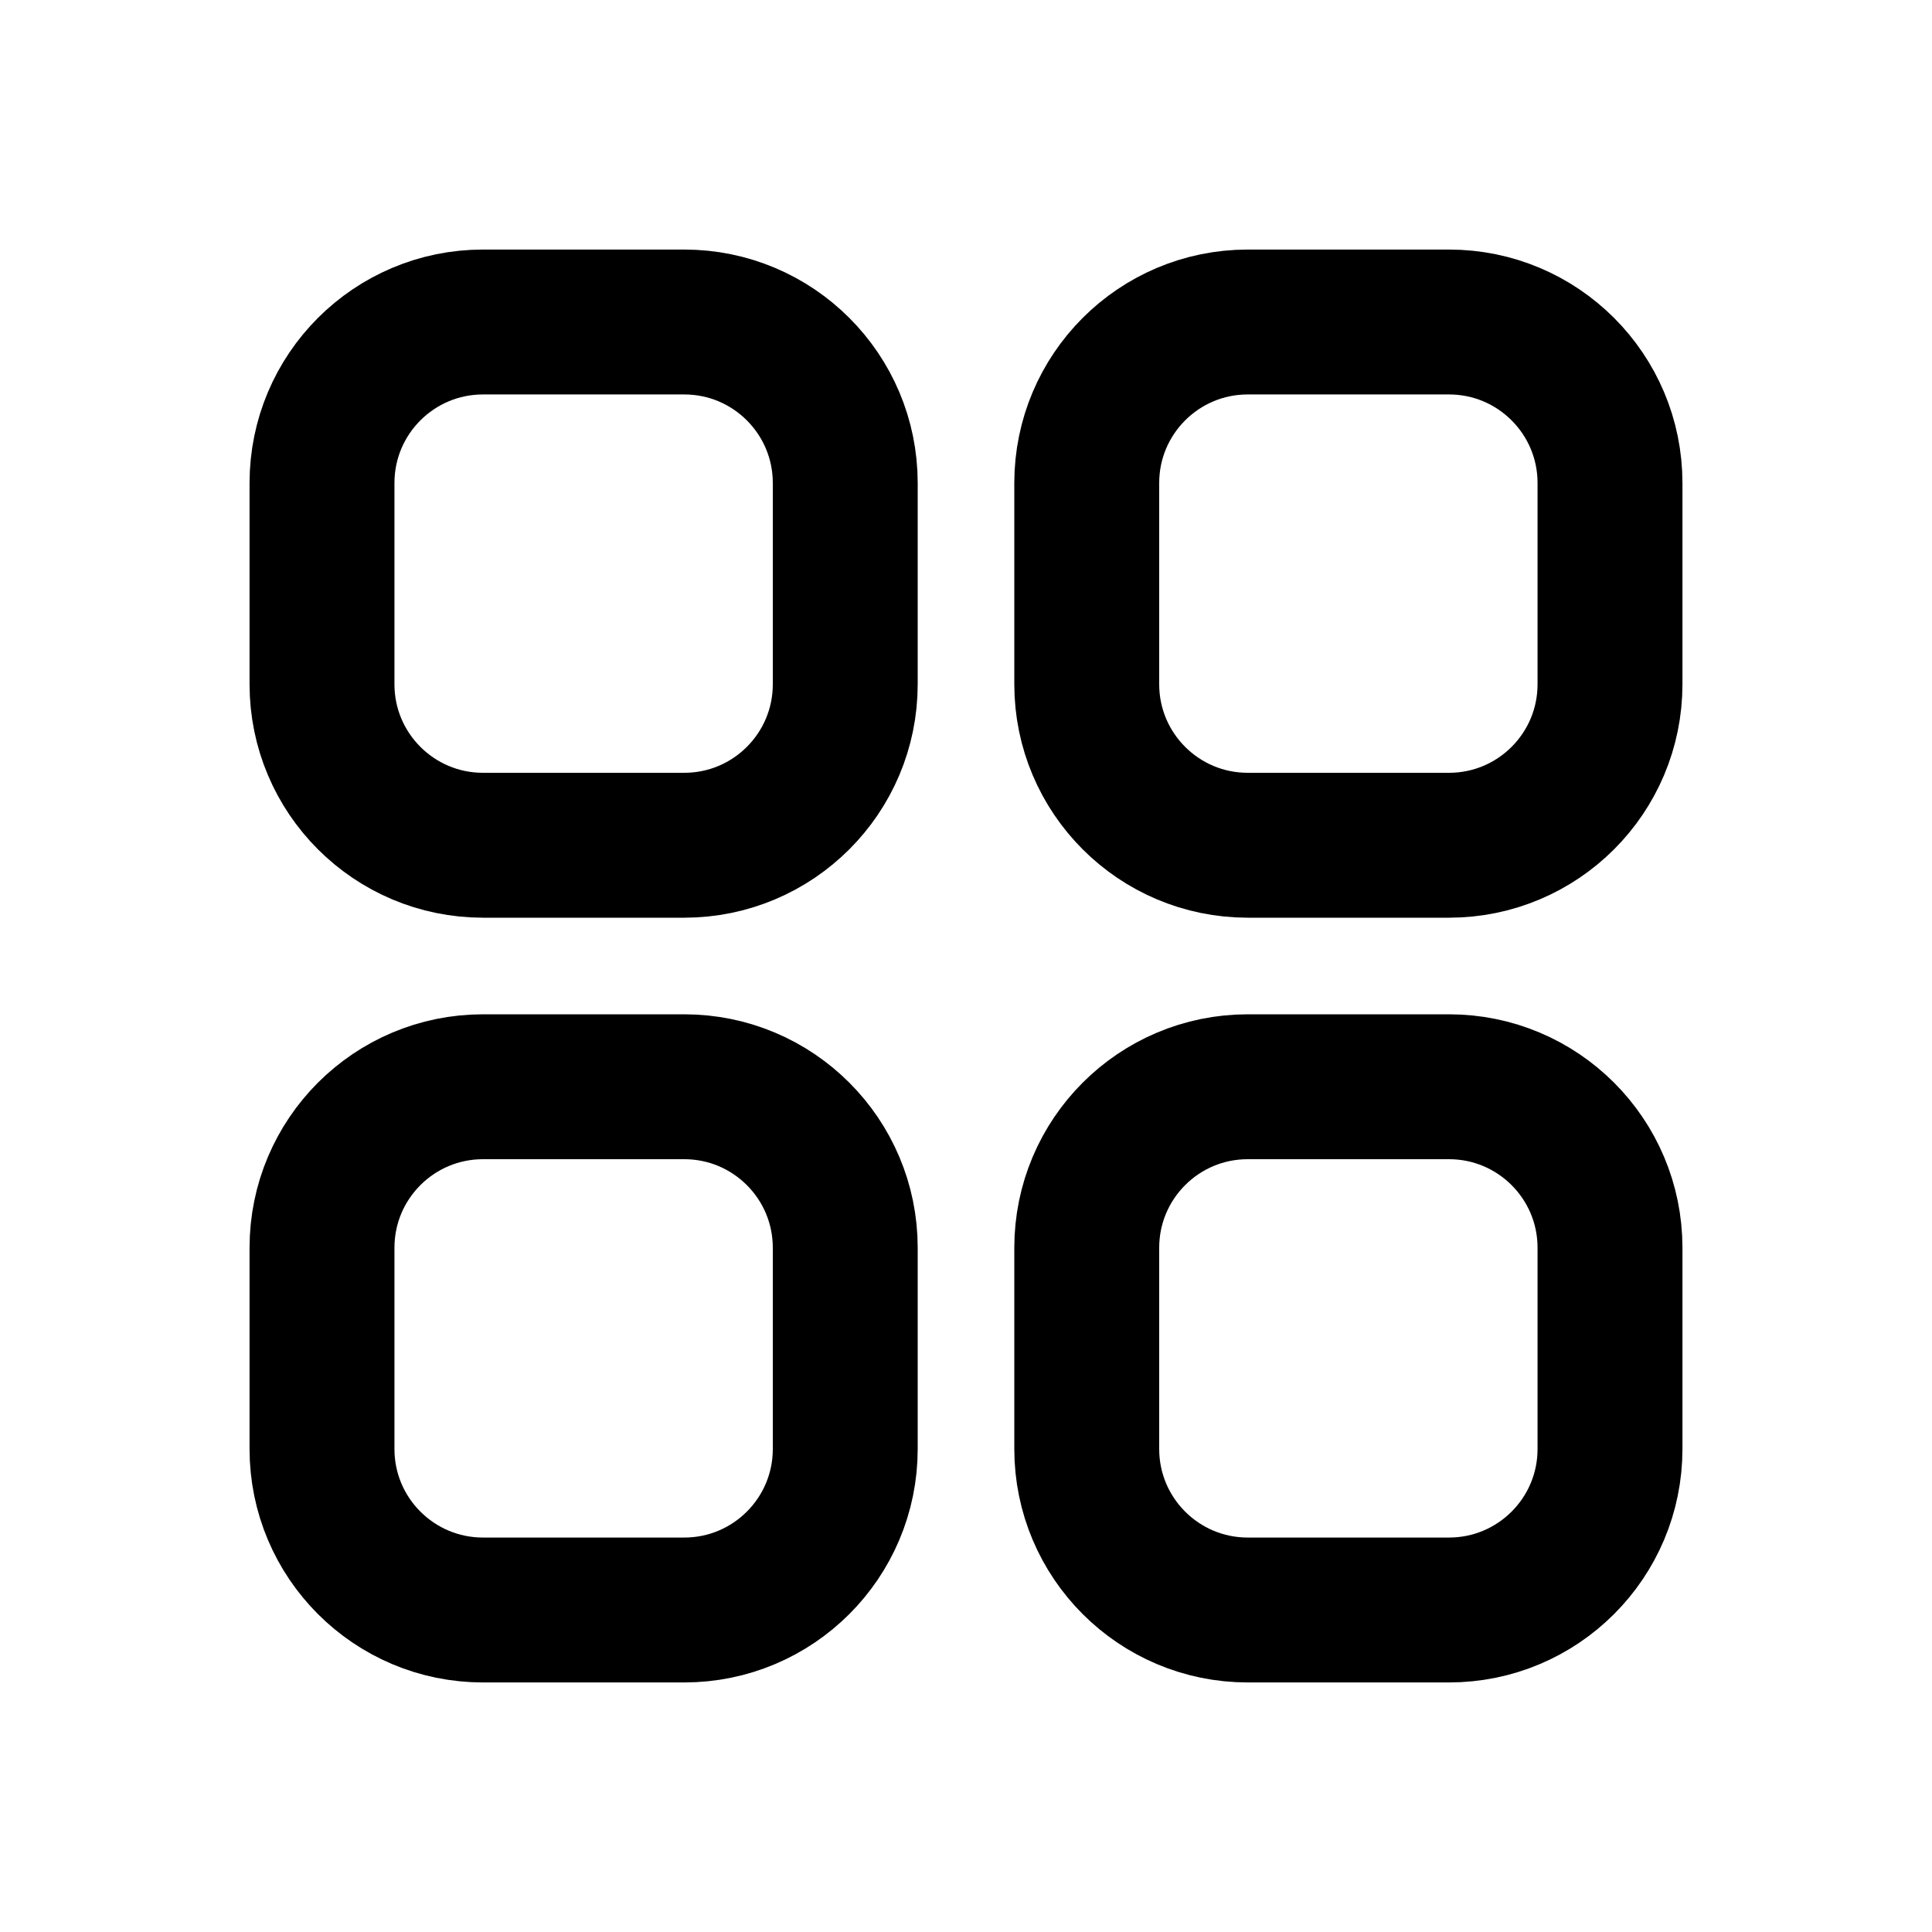
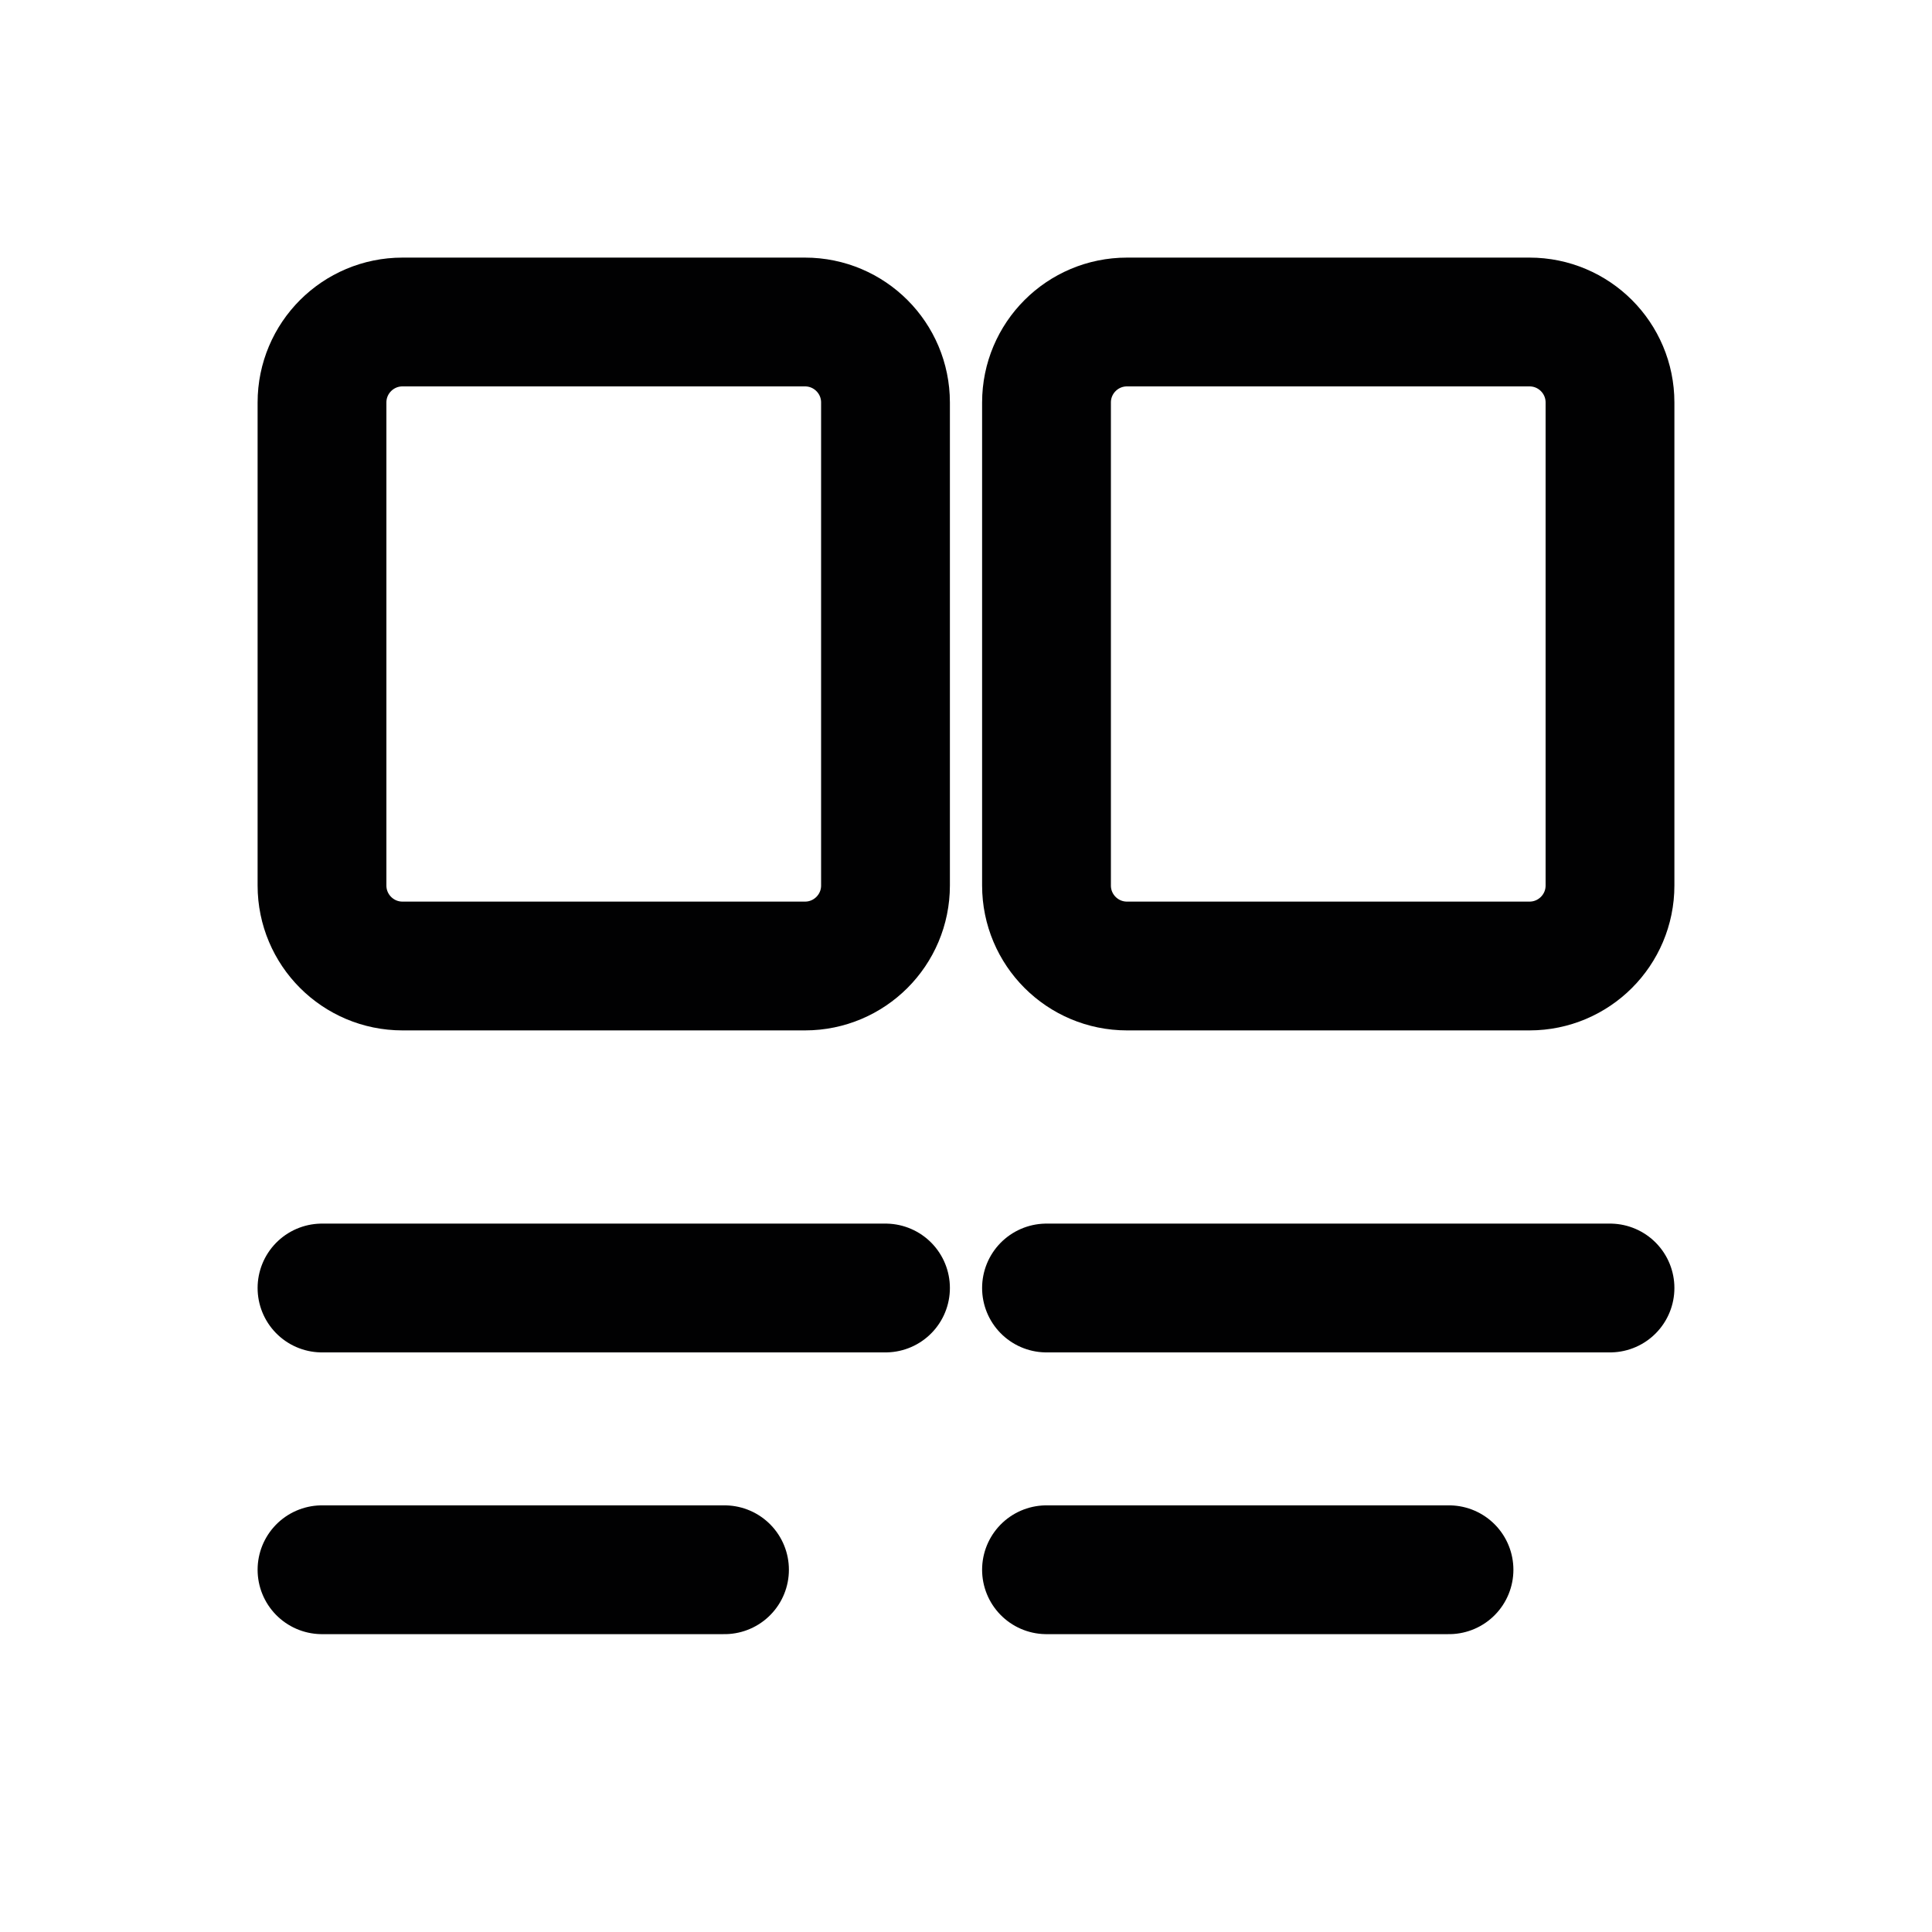
- <svg xmlns="http://www.w3.org/2000/svg" width="24" height="24" viewBox="0 0 24 24">
-   <path d="M6,4 h2.5 a2,2 0 0 1 2,2 v2.5 a2,2 0 0 1 -2,2 h-2.5 a2,2 0 0 1 -2,-2 v-2.5 a2,2 0 0 1 2,-2 z M15.5,4 h2.5 a2,2 0 0 1 2,2 v2.5 a2,2 0 0 1 -2,2 h-2.5 a2,2 0 0 1 -2,-2 v-2.5 a2,2 0 0 1 2,-2 z M6,13.5 h2.5 a2,2 0 0 1 2,2 v2.5 a2,2 0 0 1 -2,2 h-2.5 a2,2 0 0 1 -2,-2 v-2.5 a2,2 0 0 1 2,-2 z M15.5,13.5 h2.5 a2,2 0 0 1 2,2 v2.5 a2,2 0 0 1 -2,2 h-2.5 a2,2 0 0 1 -2,-2 v-2.5 a2,2 0 0 1 2,-2 z" fill="none" stroke="currentColor" stroke-width="1.8" stroke-linecap="round" stroke-linejoin="round" />
+ <svg xmlns="http://www.w3.org/2000/svg" width="24" height="24" viewBox="0 0 24 24" fill="none" stroke="#010102" stroke-width="1.6" stroke-linecap="round" stroke-linejoin="round" color="#E8405A">
+   <path d="M5,4h5a1,1 0 0,1 1,1v6a1,1 0 0,1 -1,1H5a1,1 0 0,1 -1,-1V5a1,1 0 0,1 1,-1z" fill="none" stroke="#010102" stroke-width="1.6" stroke-linecap="round" stroke-linejoin="round" />
+   <path d="M14,4h5a1,1 0 0,1 1,1v6a1,1 0 0,1 -1,1h-5a1,1 0 0,1 -1,-1V5a1,1 0 0,1 1,-1z" fill="none" stroke="#010102" stroke-width="1.6" stroke-linecap="round" stroke-linejoin="round" />
+   <path d="M4,16H11M4,19.5H9M13,16H20M13,19.5H18" fill="none" stroke="#010102" stroke-width="1.6" stroke-linecap="round" stroke-linejoin="round" />
</svg>
